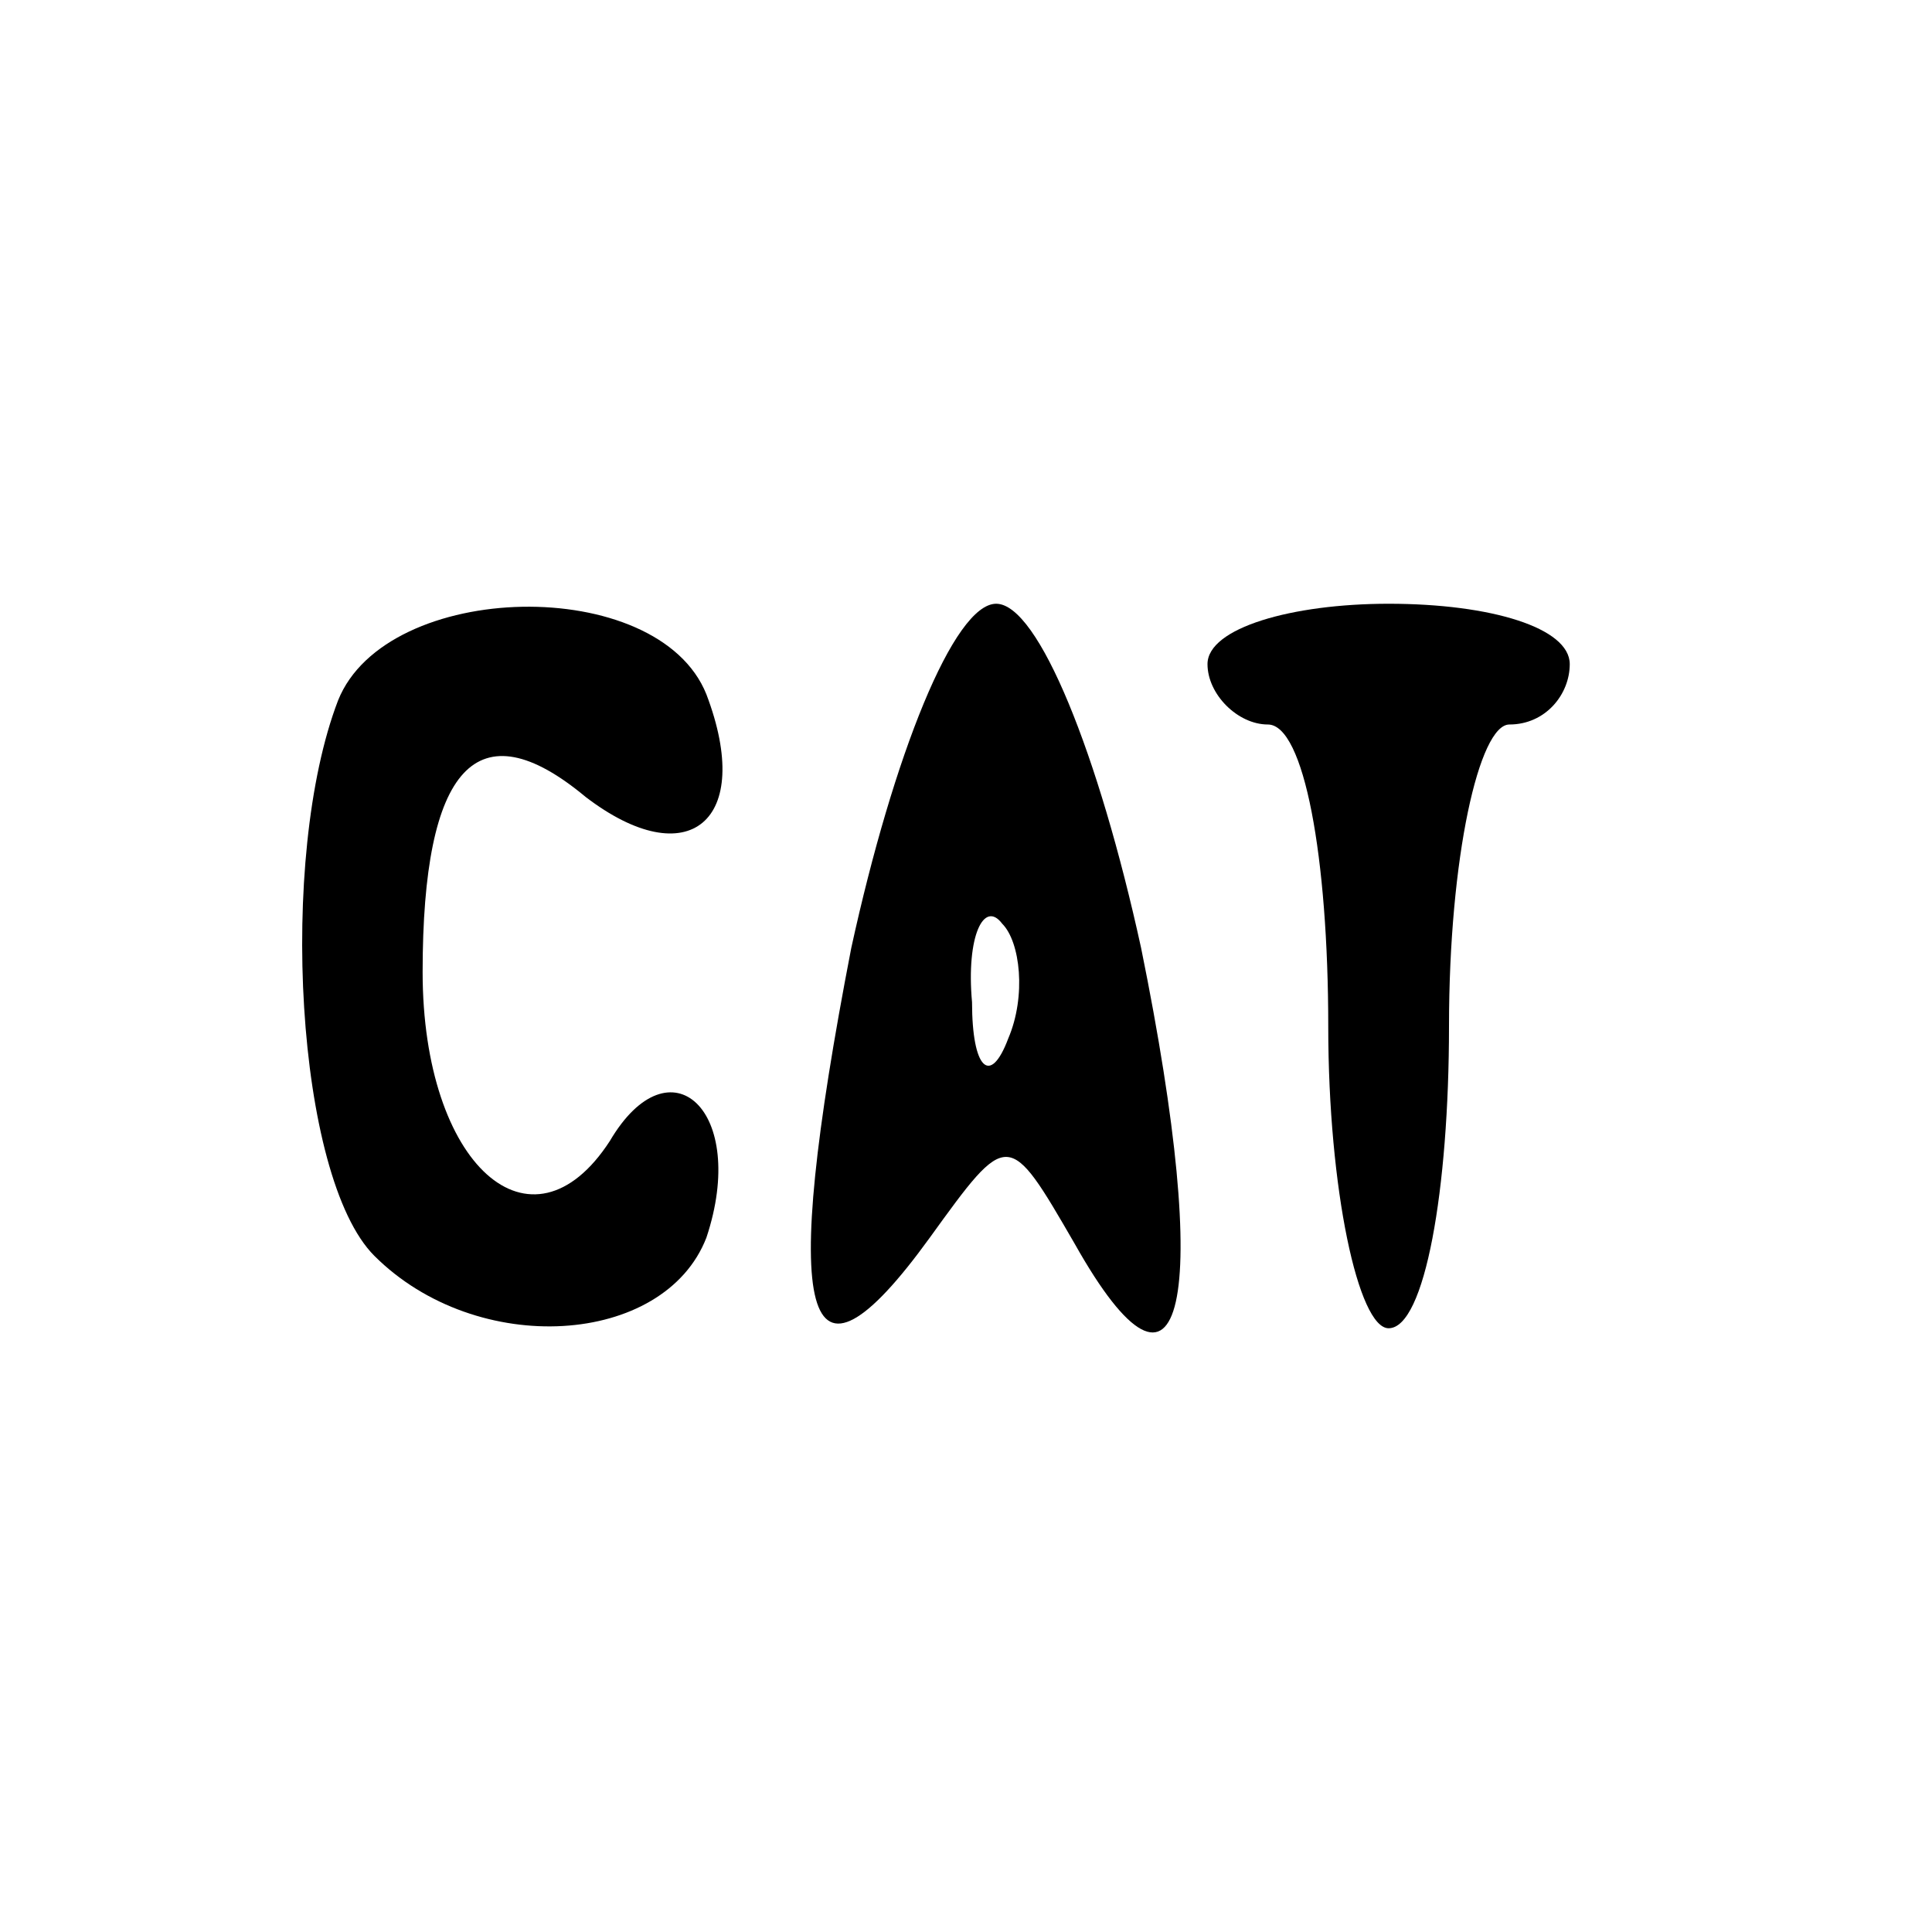
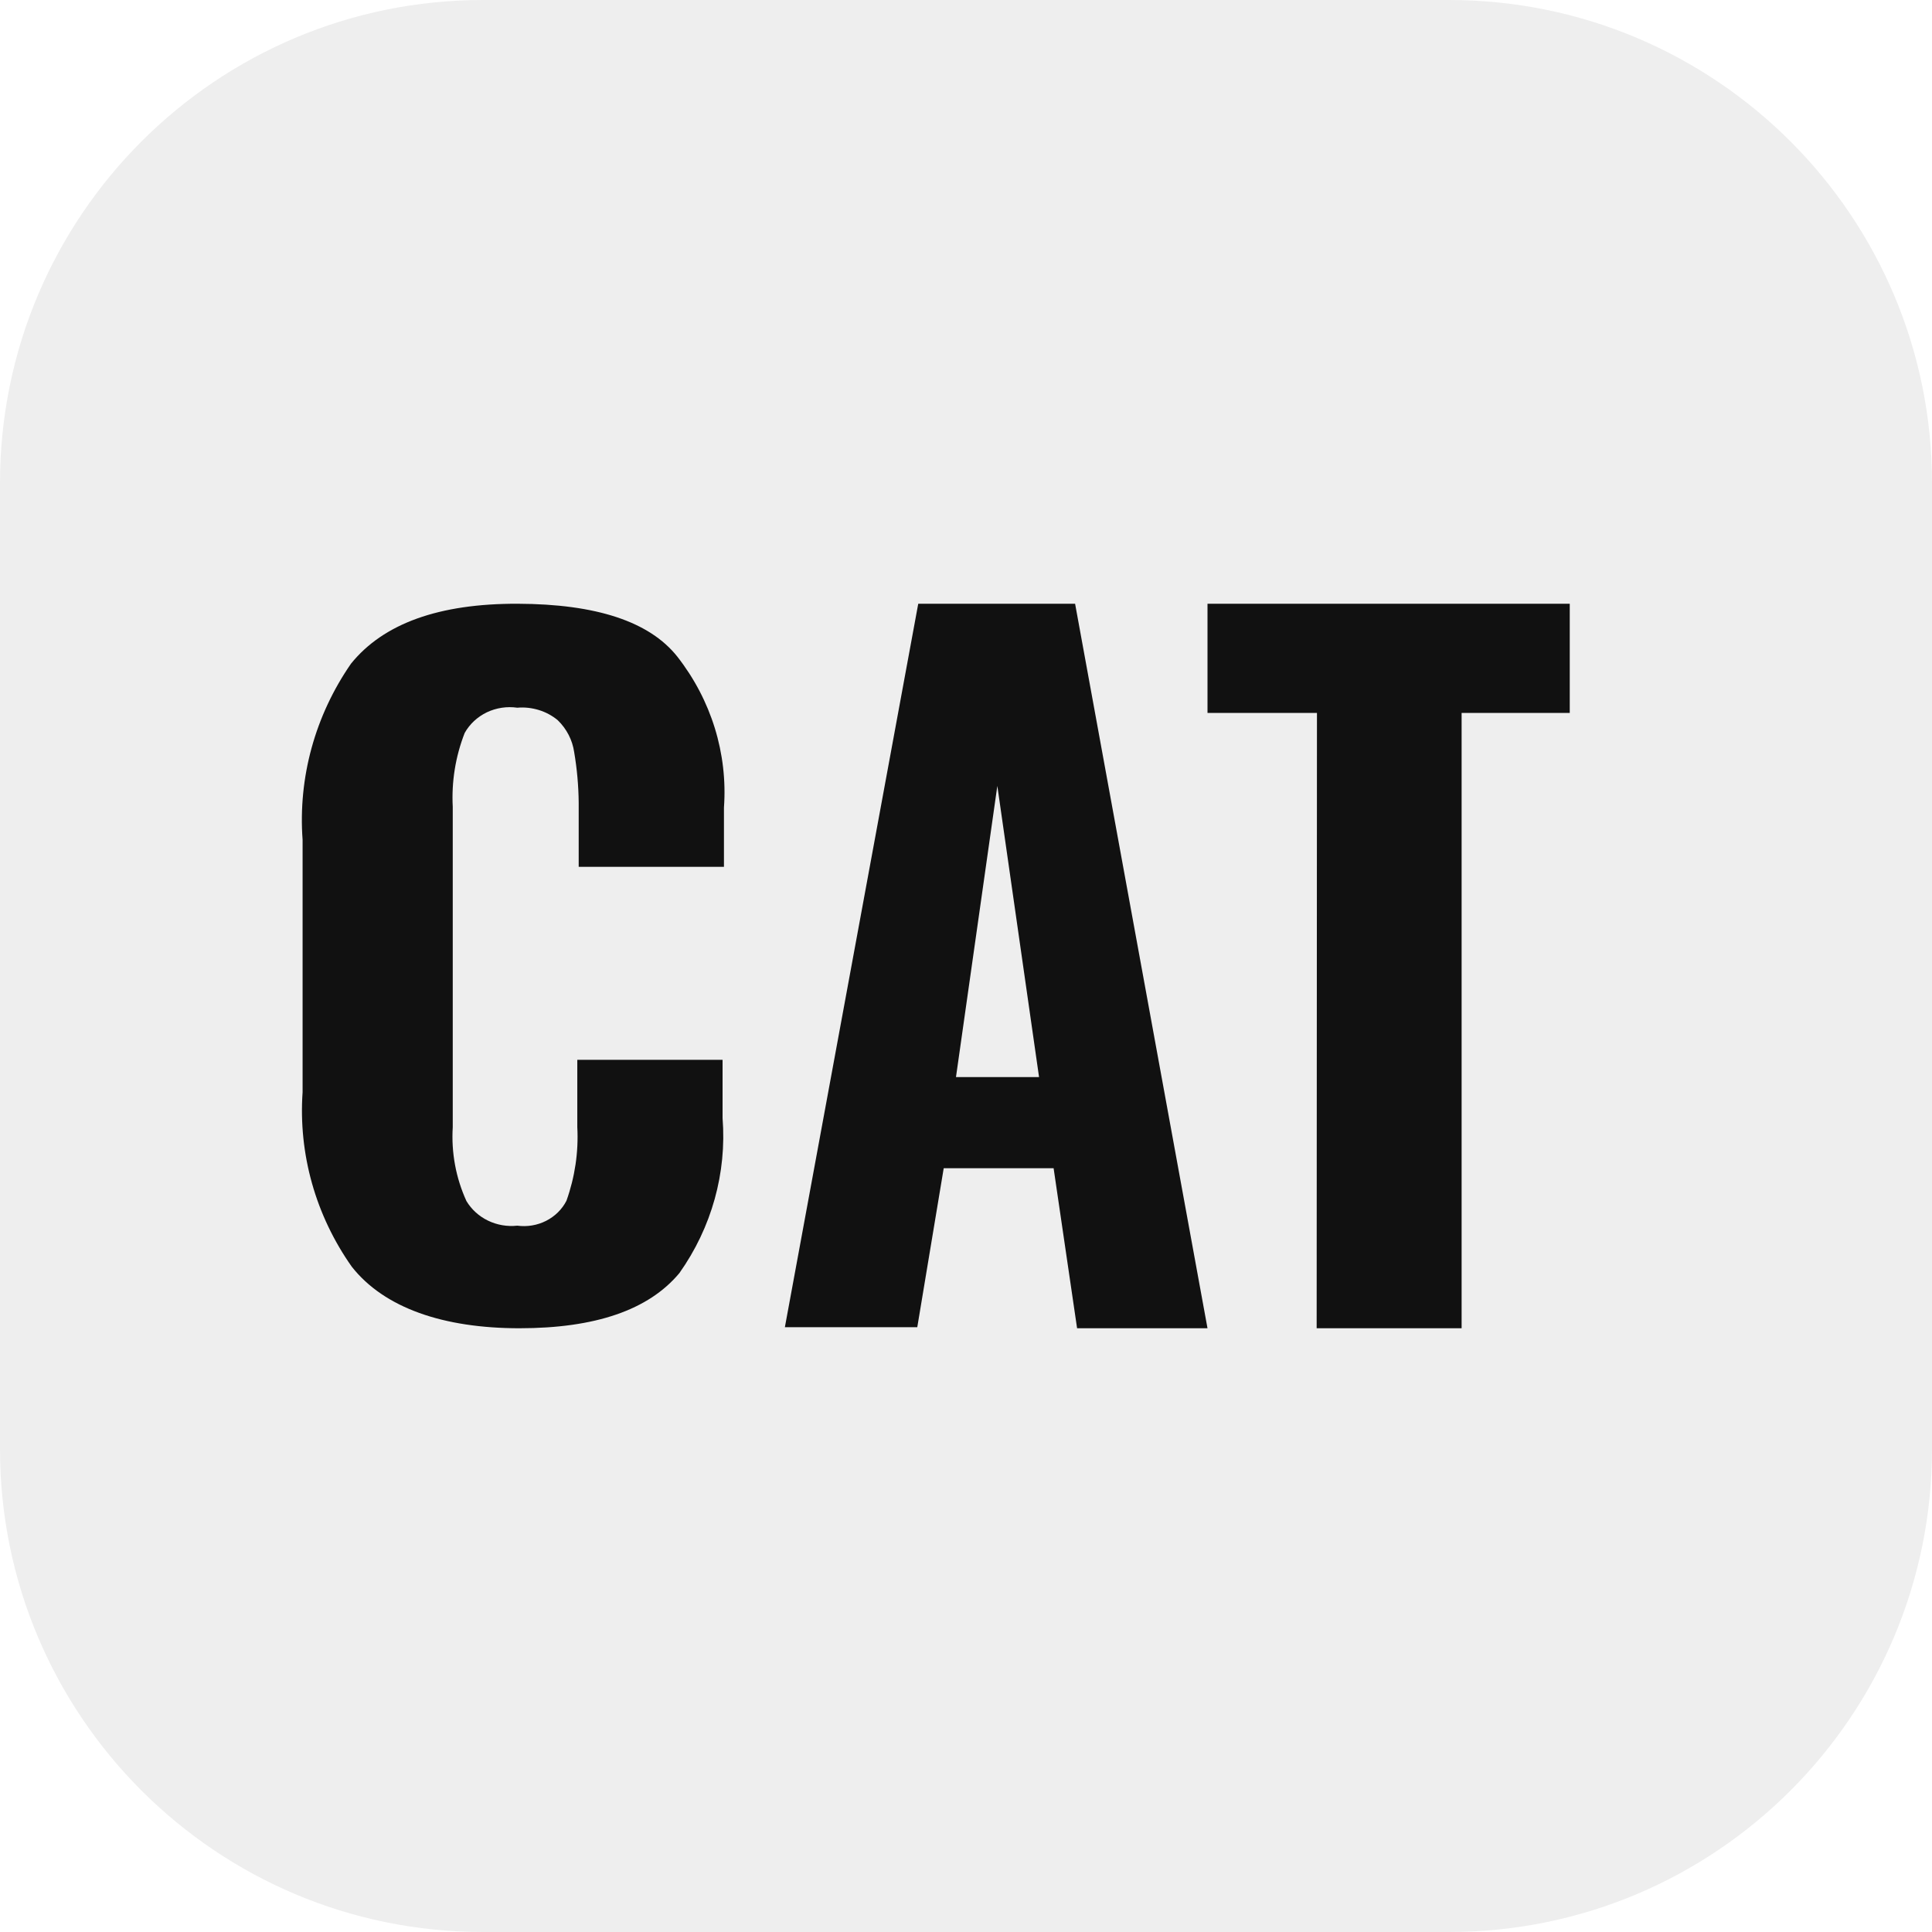
- <svg xmlns="http://www.w3.org/2000/svg" version="1.0" width="32pt" height="32pt" viewBox="0 0 32 32" preserveAspectRatio="xMidYMid meet">
-   <g transform="translate(0,32) scale(0.1,-0.1)" fill="#000000" stroke="none">
-     <path d="M56 204 c-10 -26 -7 -79 6 -92 17 -17 48 -15 55 3 7 21 -6 33 -16 16 -13 -20 -31 -4 -31 28 0 34 9 44 27 29 17 -13 28 -4 20 17 -8 20 -53 19 -61 -1z" />
-     <path d="M141 163 c-12 -62 -8 -77 13 -48 13 18 13 18 24 -1 18 -32 23 -10 11 49 -7 32 -17 57 -24 57 -7 0 -17 -25 -24 -57z m26 -15 c-3 -8 -6 -5 -6 6 -1 11 2 17 5 13 3 -3 4 -12 1 -19z" />
-     <path d="M200 210 c0 -5 5 -10 10 -10 6 0 10 -22 10 -50 0 -27 5 -50 10 -50 6 0 10 23 10 50 0 28 5 50 10 50 6 0 10 5 10 10 0 6 -13 10 -30 10 -16 0 -30 -4 -30 -10z" />
-   </g>
+ <svg xmlns="http://www.w3.org/2000/svg" width="32" height="32" viewBox="0 0 32 32" fill="none">
+   <rect width="32" height="32" rx="8" fill="#EEEEEE" />
+   <path d="M5.826 20.98C5.227 20.13 4.941 19.113 5.012 18.089V13.911C4.936 12.88 5.218 11.853 5.814 10.992C6.352 10.327 7.272 9.996 8.574 10C9.876 10.004 10.757 10.295 11.218 10.875C11.78 11.593 12.055 12.48 11.991 13.376V14.357H9.585V13.293C9.582 13.012 9.557 12.733 9.51 12.457C9.481 12.257 9.385 12.071 9.237 11.928C9.145 11.852 9.039 11.795 8.924 11.76C8.809 11.725 8.688 11.711 8.568 11.722C8.396 11.697 8.22 11.724 8.064 11.798C7.908 11.873 7.78 11.992 7.697 12.139C7.544 12.53 7.477 12.948 7.499 13.365V18.669C7.473 19.088 7.55 19.509 7.726 19.894C7.81 20.033 7.934 20.146 8.084 20.218C8.233 20.29 8.402 20.319 8.568 20.301C8.732 20.323 8.899 20.295 9.045 20.221C9.191 20.147 9.309 20.031 9.382 19.889C9.522 19.497 9.584 19.082 9.562 18.669V17.554H11.968V18.518C12.039 19.427 11.787 20.332 11.253 21.086C10.742 21.699 9.858 22 8.603 22C7.348 22 6.366 21.666 5.826 20.98Z" fill="#111111" />
+   <path d="M15.209 10H17.807L20 22H17.84L17.451 19.349H15.631L15.193 21.983H13L15.209 10ZM17.21 17.84L16.519 13.017L15.834 17.84H17.21Z" fill="#111111" />
+   <path d="M21.813 11.808H20V10H26V11.808H24.209V22H21.808L21.813 11.808Z" fill="#111111" />
</svg>
